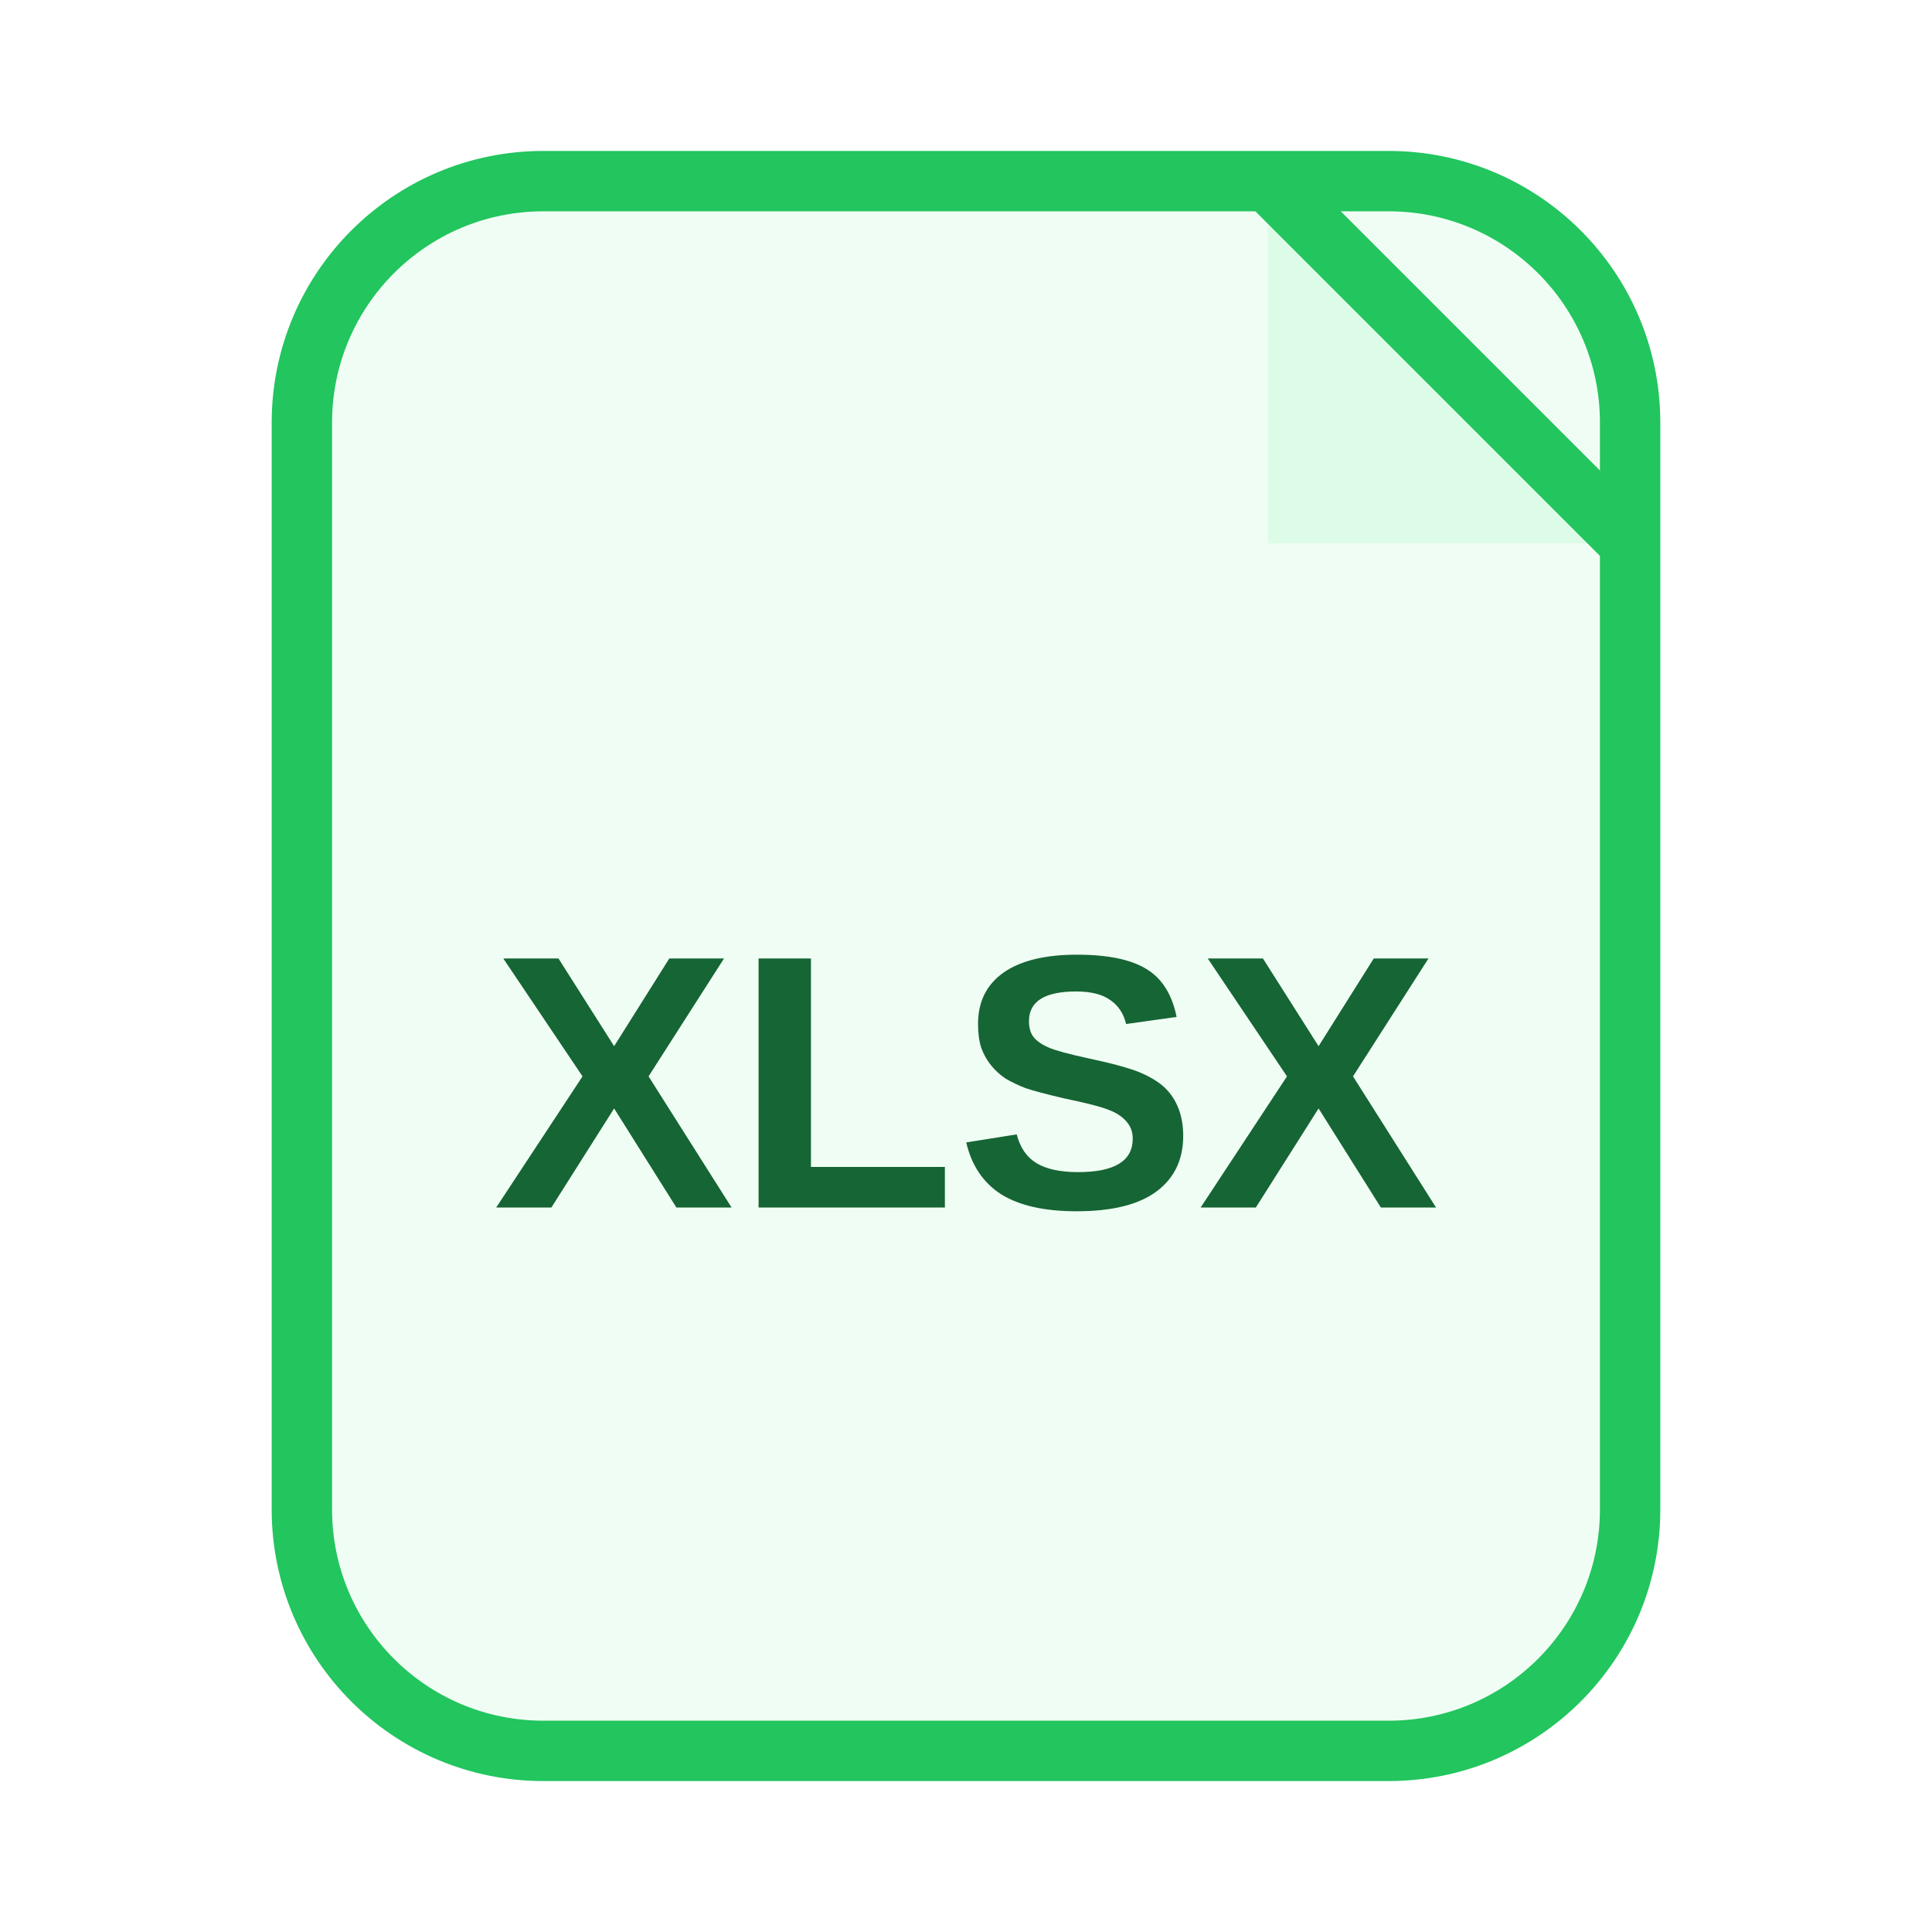
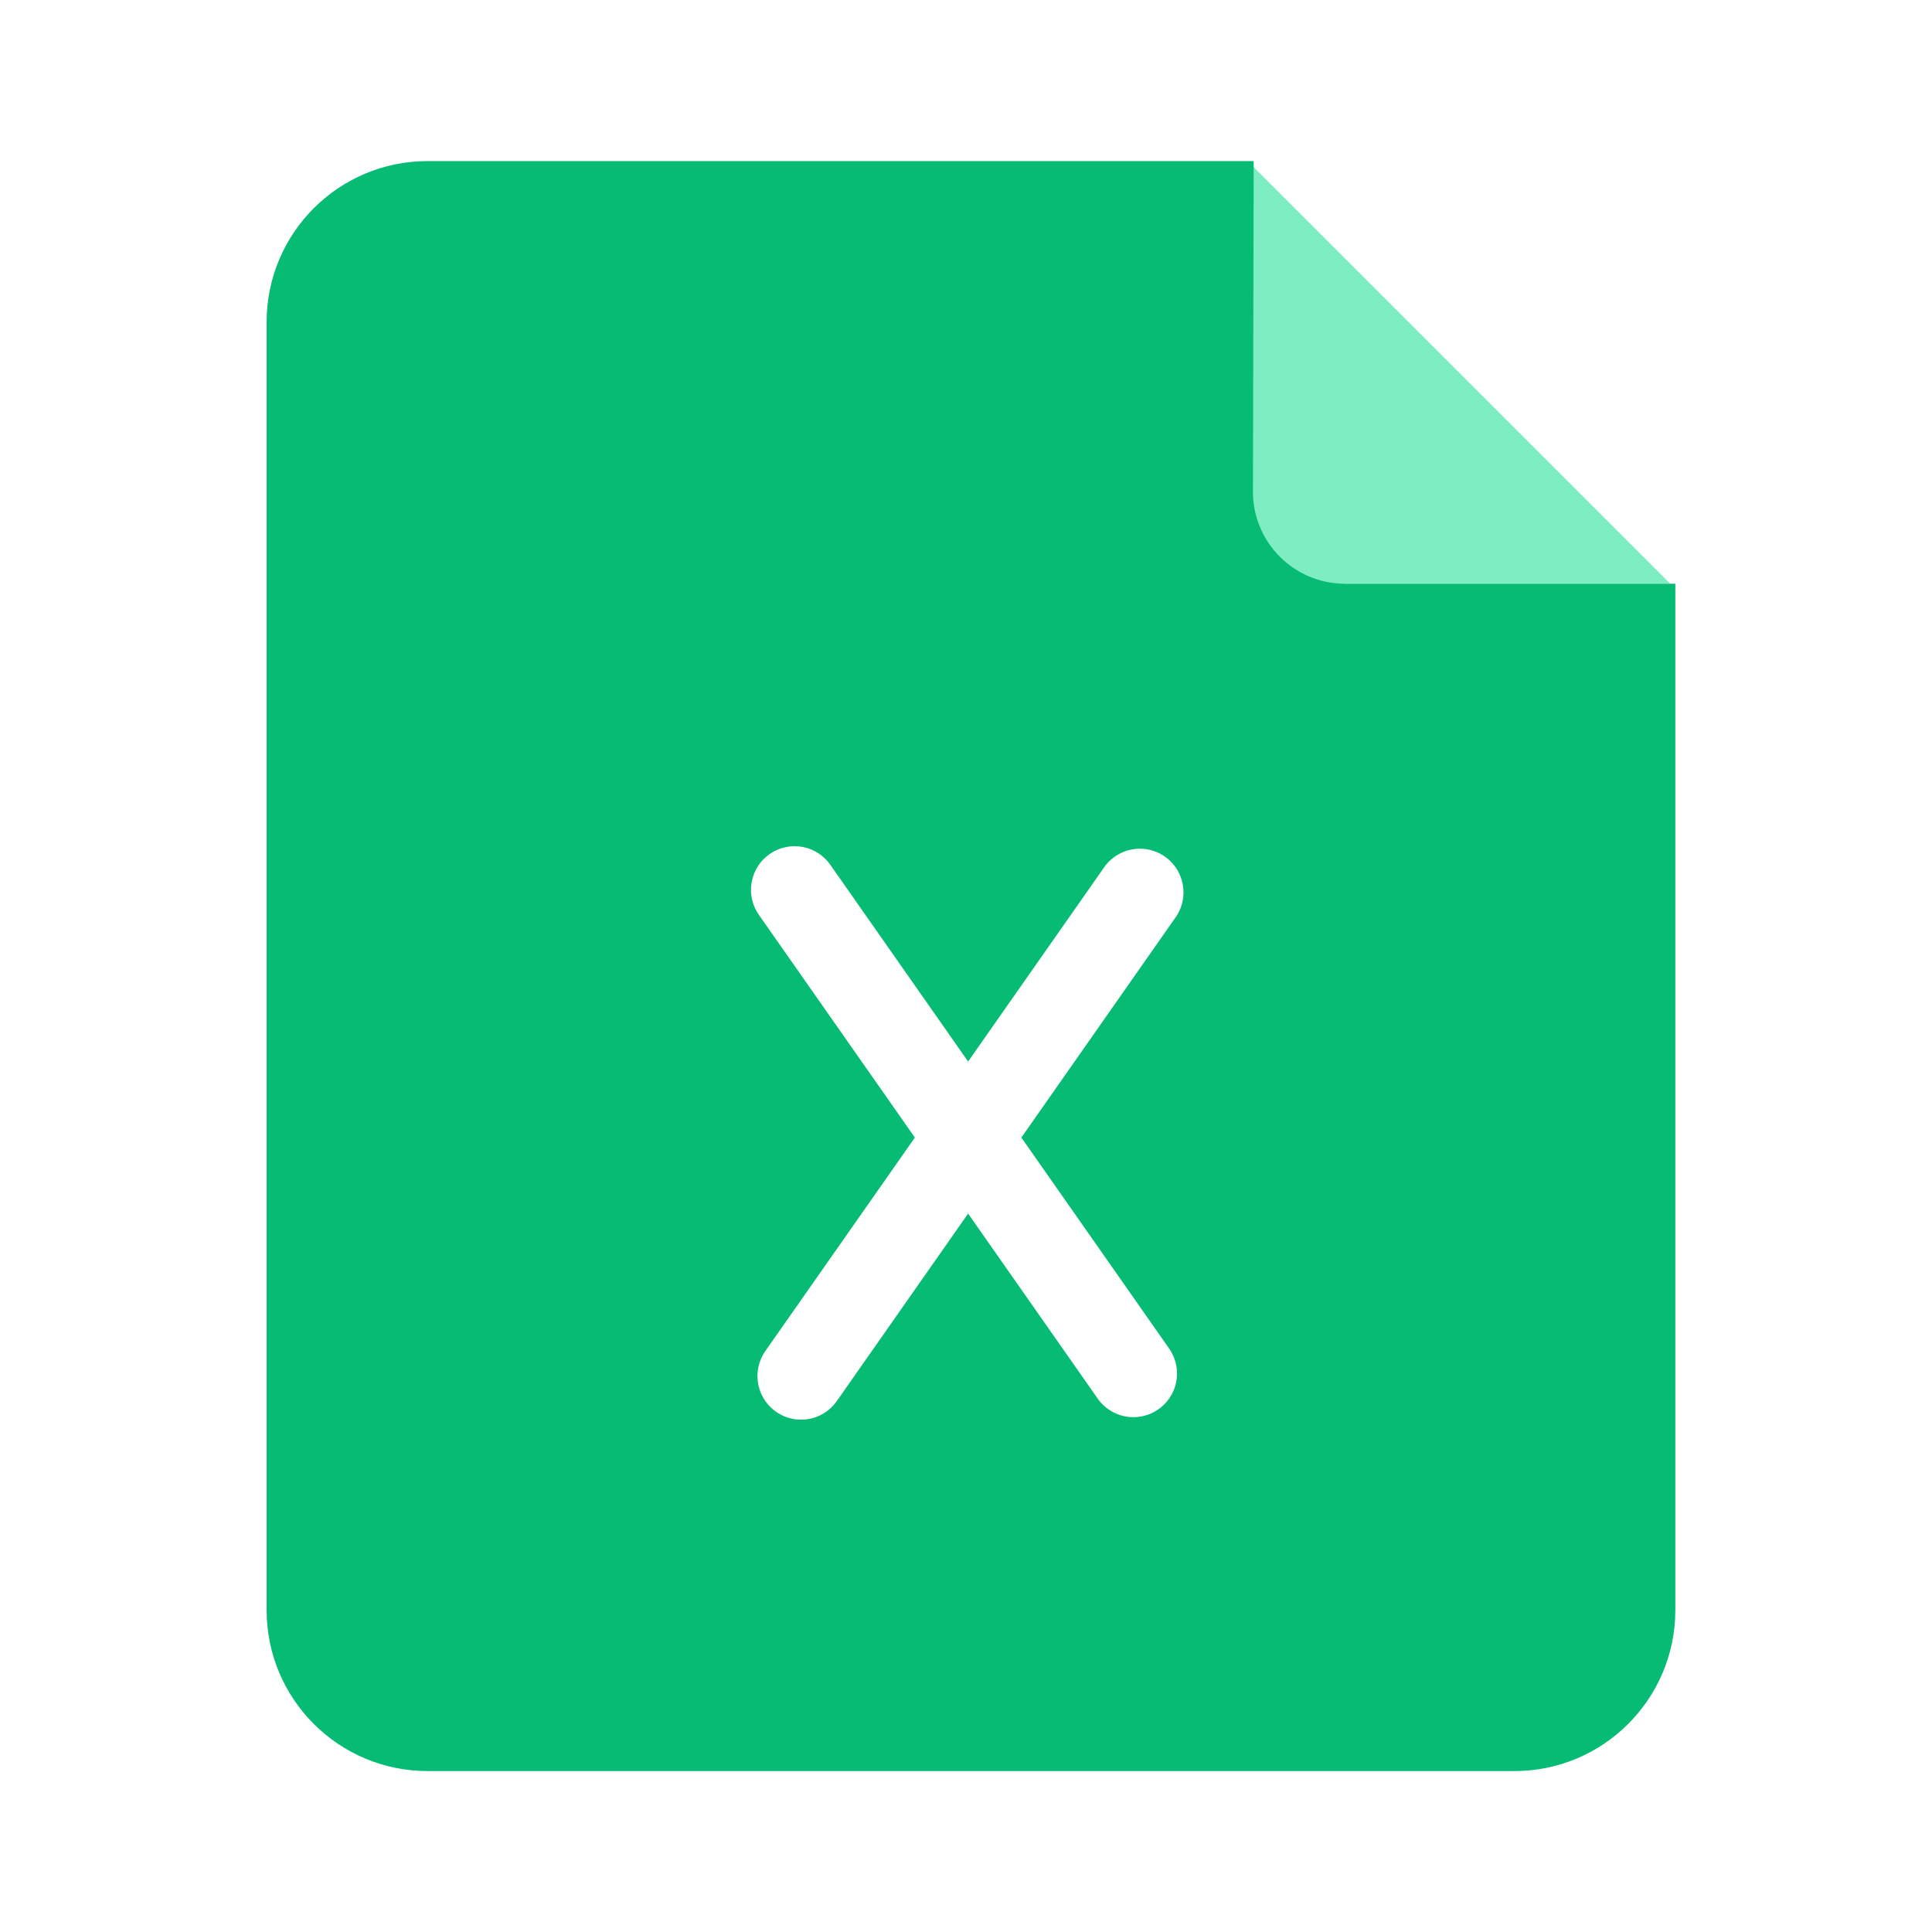
- <svg xmlns="http://www.w3.org/2000/svg" width="64" height="64" viewBox="0 0 64 64" fill="none">
-   <rect x="10" y="6" width="44" height="52" rx="8" fill="#F0FDF4" stroke="#22C55E" stroke-width="2" />
-   <path d="M42 6V18H54" fill="#DCFCE7" />
-   <path d="M42 6L54 18" stroke="#22C55E" stroke-width="2" stroke-linejoin="round" />
-   <text x="32" y="40" text-anchor="middle" font-family="Arial, sans-serif" font-size="12" font-weight="700" fill="#166534">XLSX</text>
+ <svg xmlns="http://www.w3.org/2000/svg" viewBox="0 0 40 40" width="40" height="40" fill="none" customFrame="#000000">
+   <rect id="沉浸式-附件格式" width="40" height="40" x="-0" y="0" />
+   <rect id="矩形" width="40" height="40" x="-0" y="0" />
+   <g id="ic_normal_white_grid_xls">
+     <path id="矩形备份-77" d="M25.832 3.335L34.582 12.085L27.737 12.085C26.685 12.085 25.832 11.232 25.832 10.18L25.832 3.335L25.832 3.335Z" fill="rgb(126,237,193)" fill-rule="evenodd" />
+     <path id="矩形备份-23" d="M25.956 3.335L25.941 10.176C25.938 11.228 26.789 12.083 27.841 12.085L34.686 12.085L34.686 33.335C34.686 35.176 33.194 36.668 31.353 36.668L8.853 36.668C7.012 36.668 5.52 35.176 5.52 33.335L5.52 6.668C5.52 4.827 7.012 3.335 8.853 3.335L25.956 3.335L25.956 3.335Z" fill="rgb(6,187,115)" fill-rule="evenodd" />
+     <g id="编组-3">
+       <g id="编组-2">
+         <path id="路径-5" d="M0 0L12.227 0" stroke="rgb(255,255,255)" stroke-linecap="round" stroke-width="1.806" transform="matrix(0.573677,0.819082,-0.819082,0.573677,16.4514,18.4229)" />
+         <path id="路径-5" d="M0 0L12.227 0" stroke="rgb(255,255,255)" stroke-linecap="round" stroke-width="1.806" transform="matrix(-0.573677,0.819082,-0.819082,-0.573677,23.5999,18.4746)" />
+       </g>
+     </g>
+   </g>
</svg>
